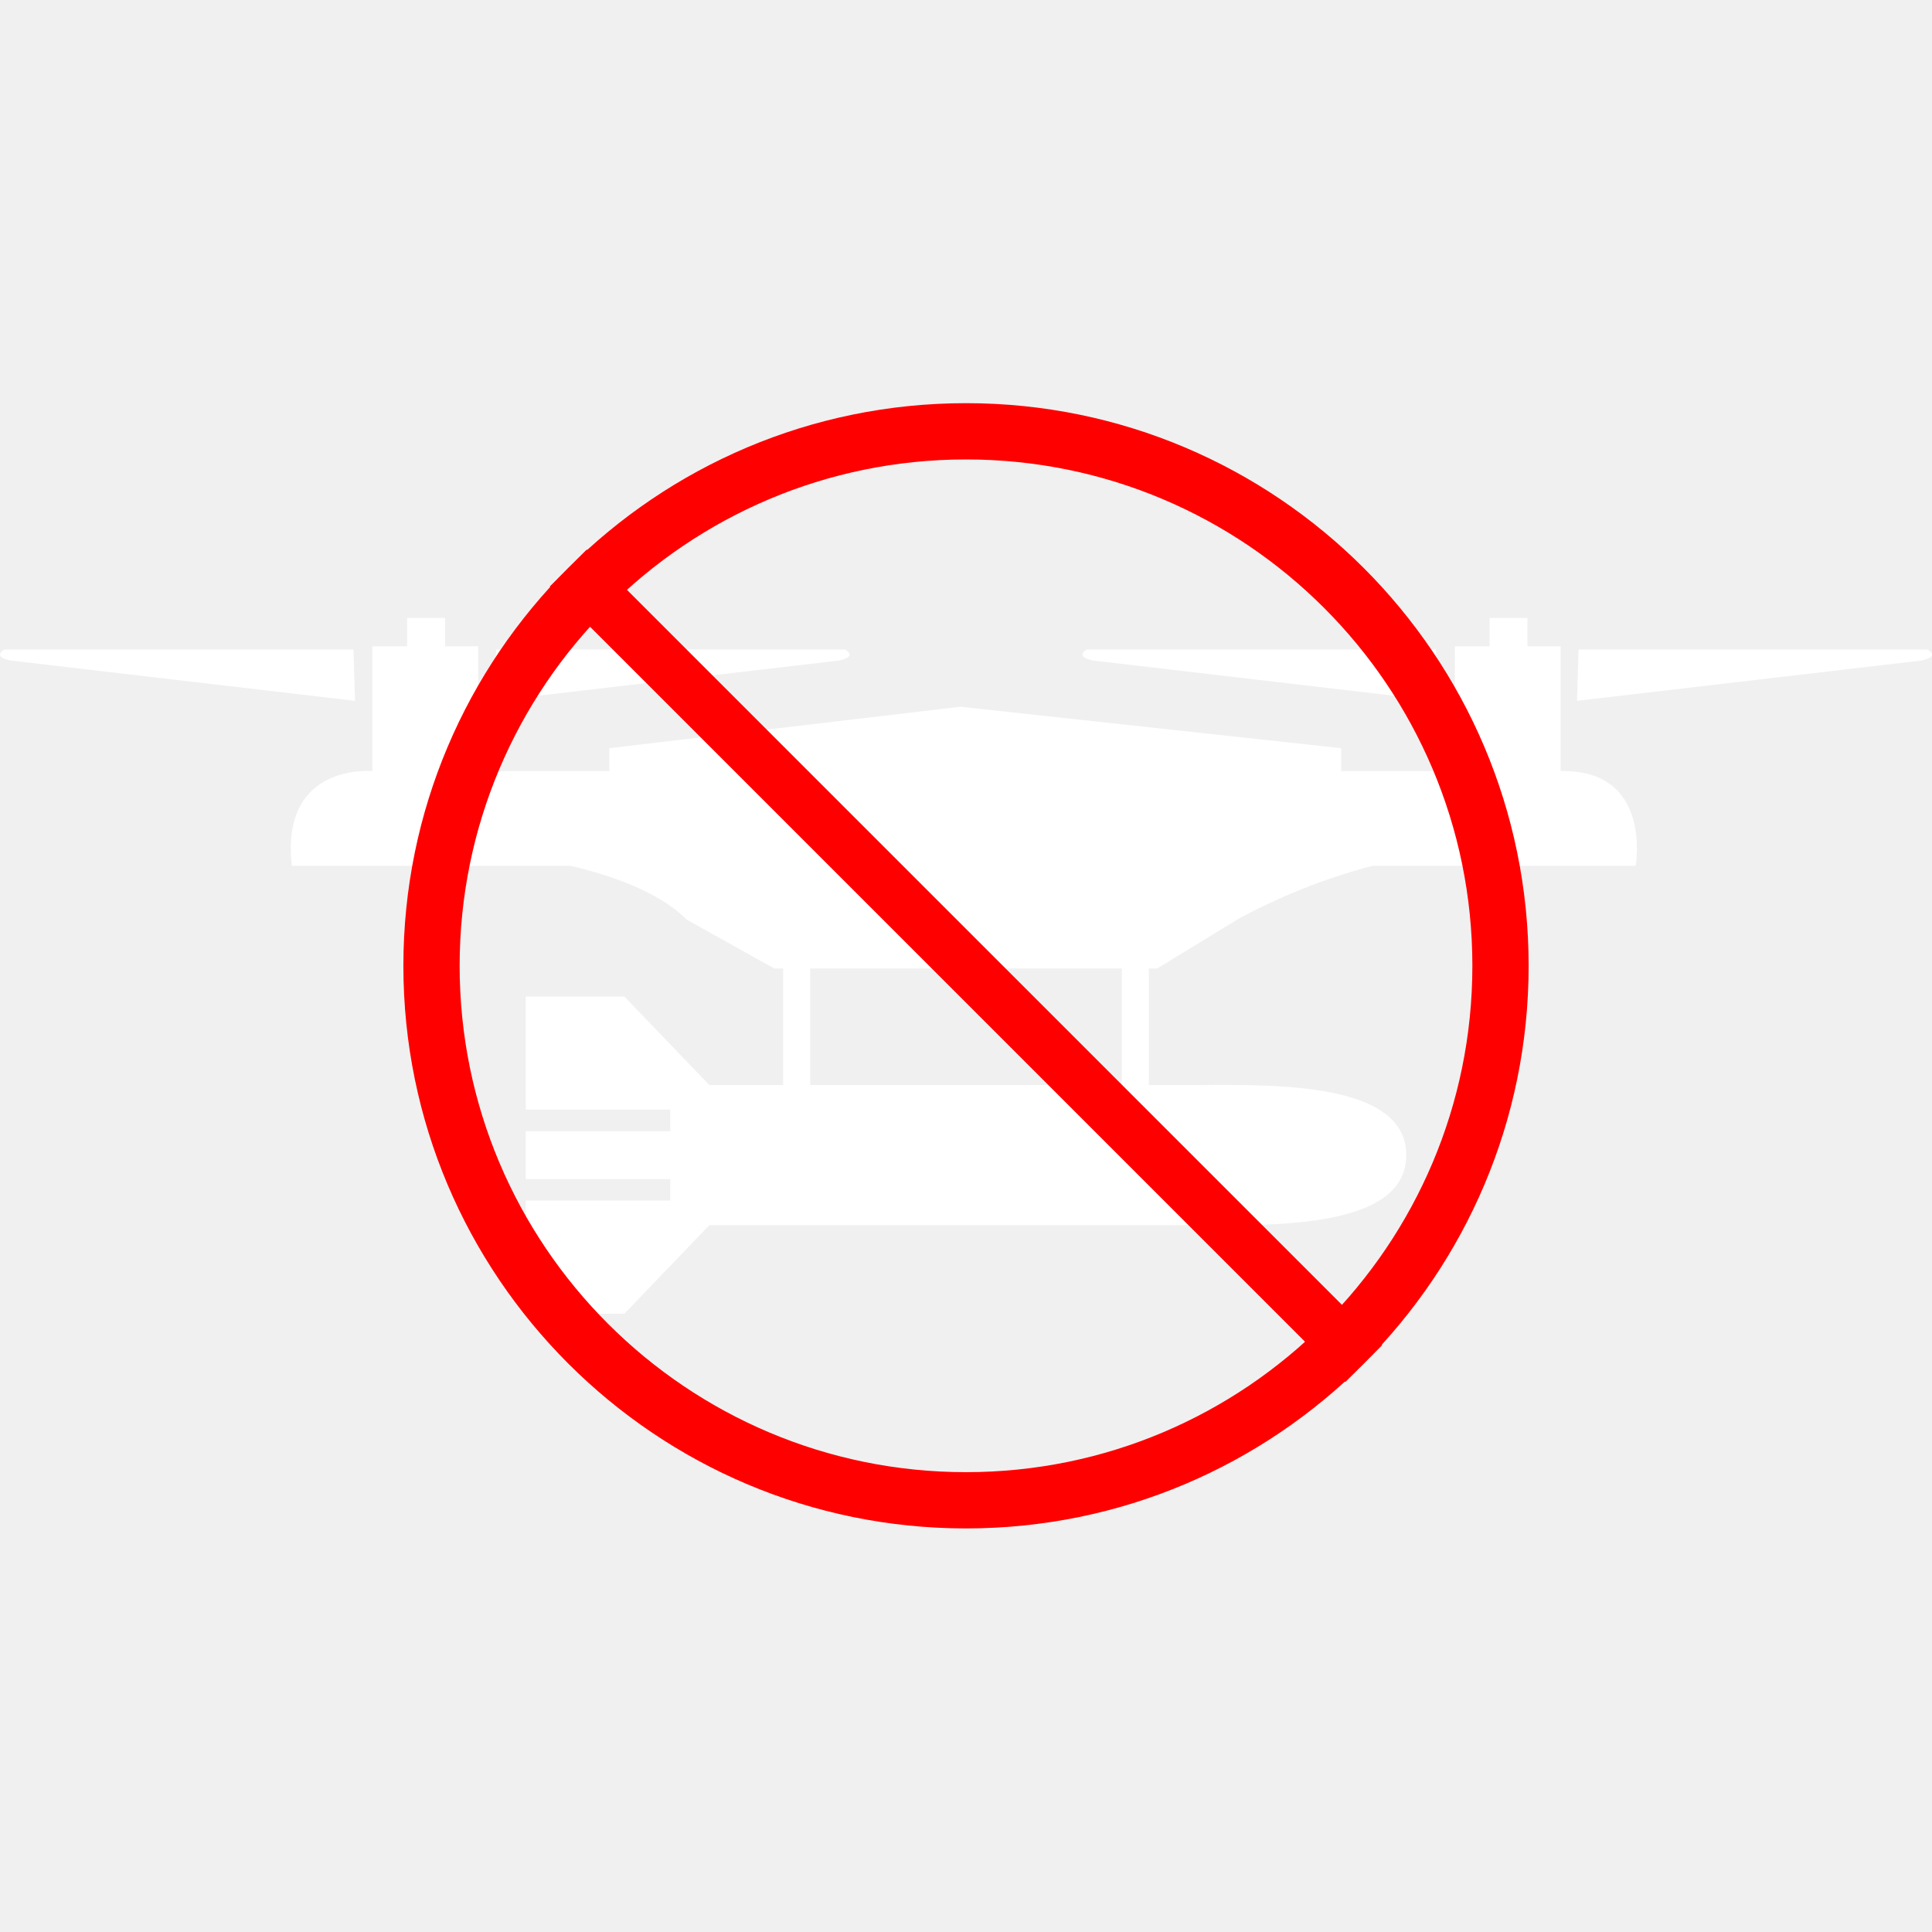
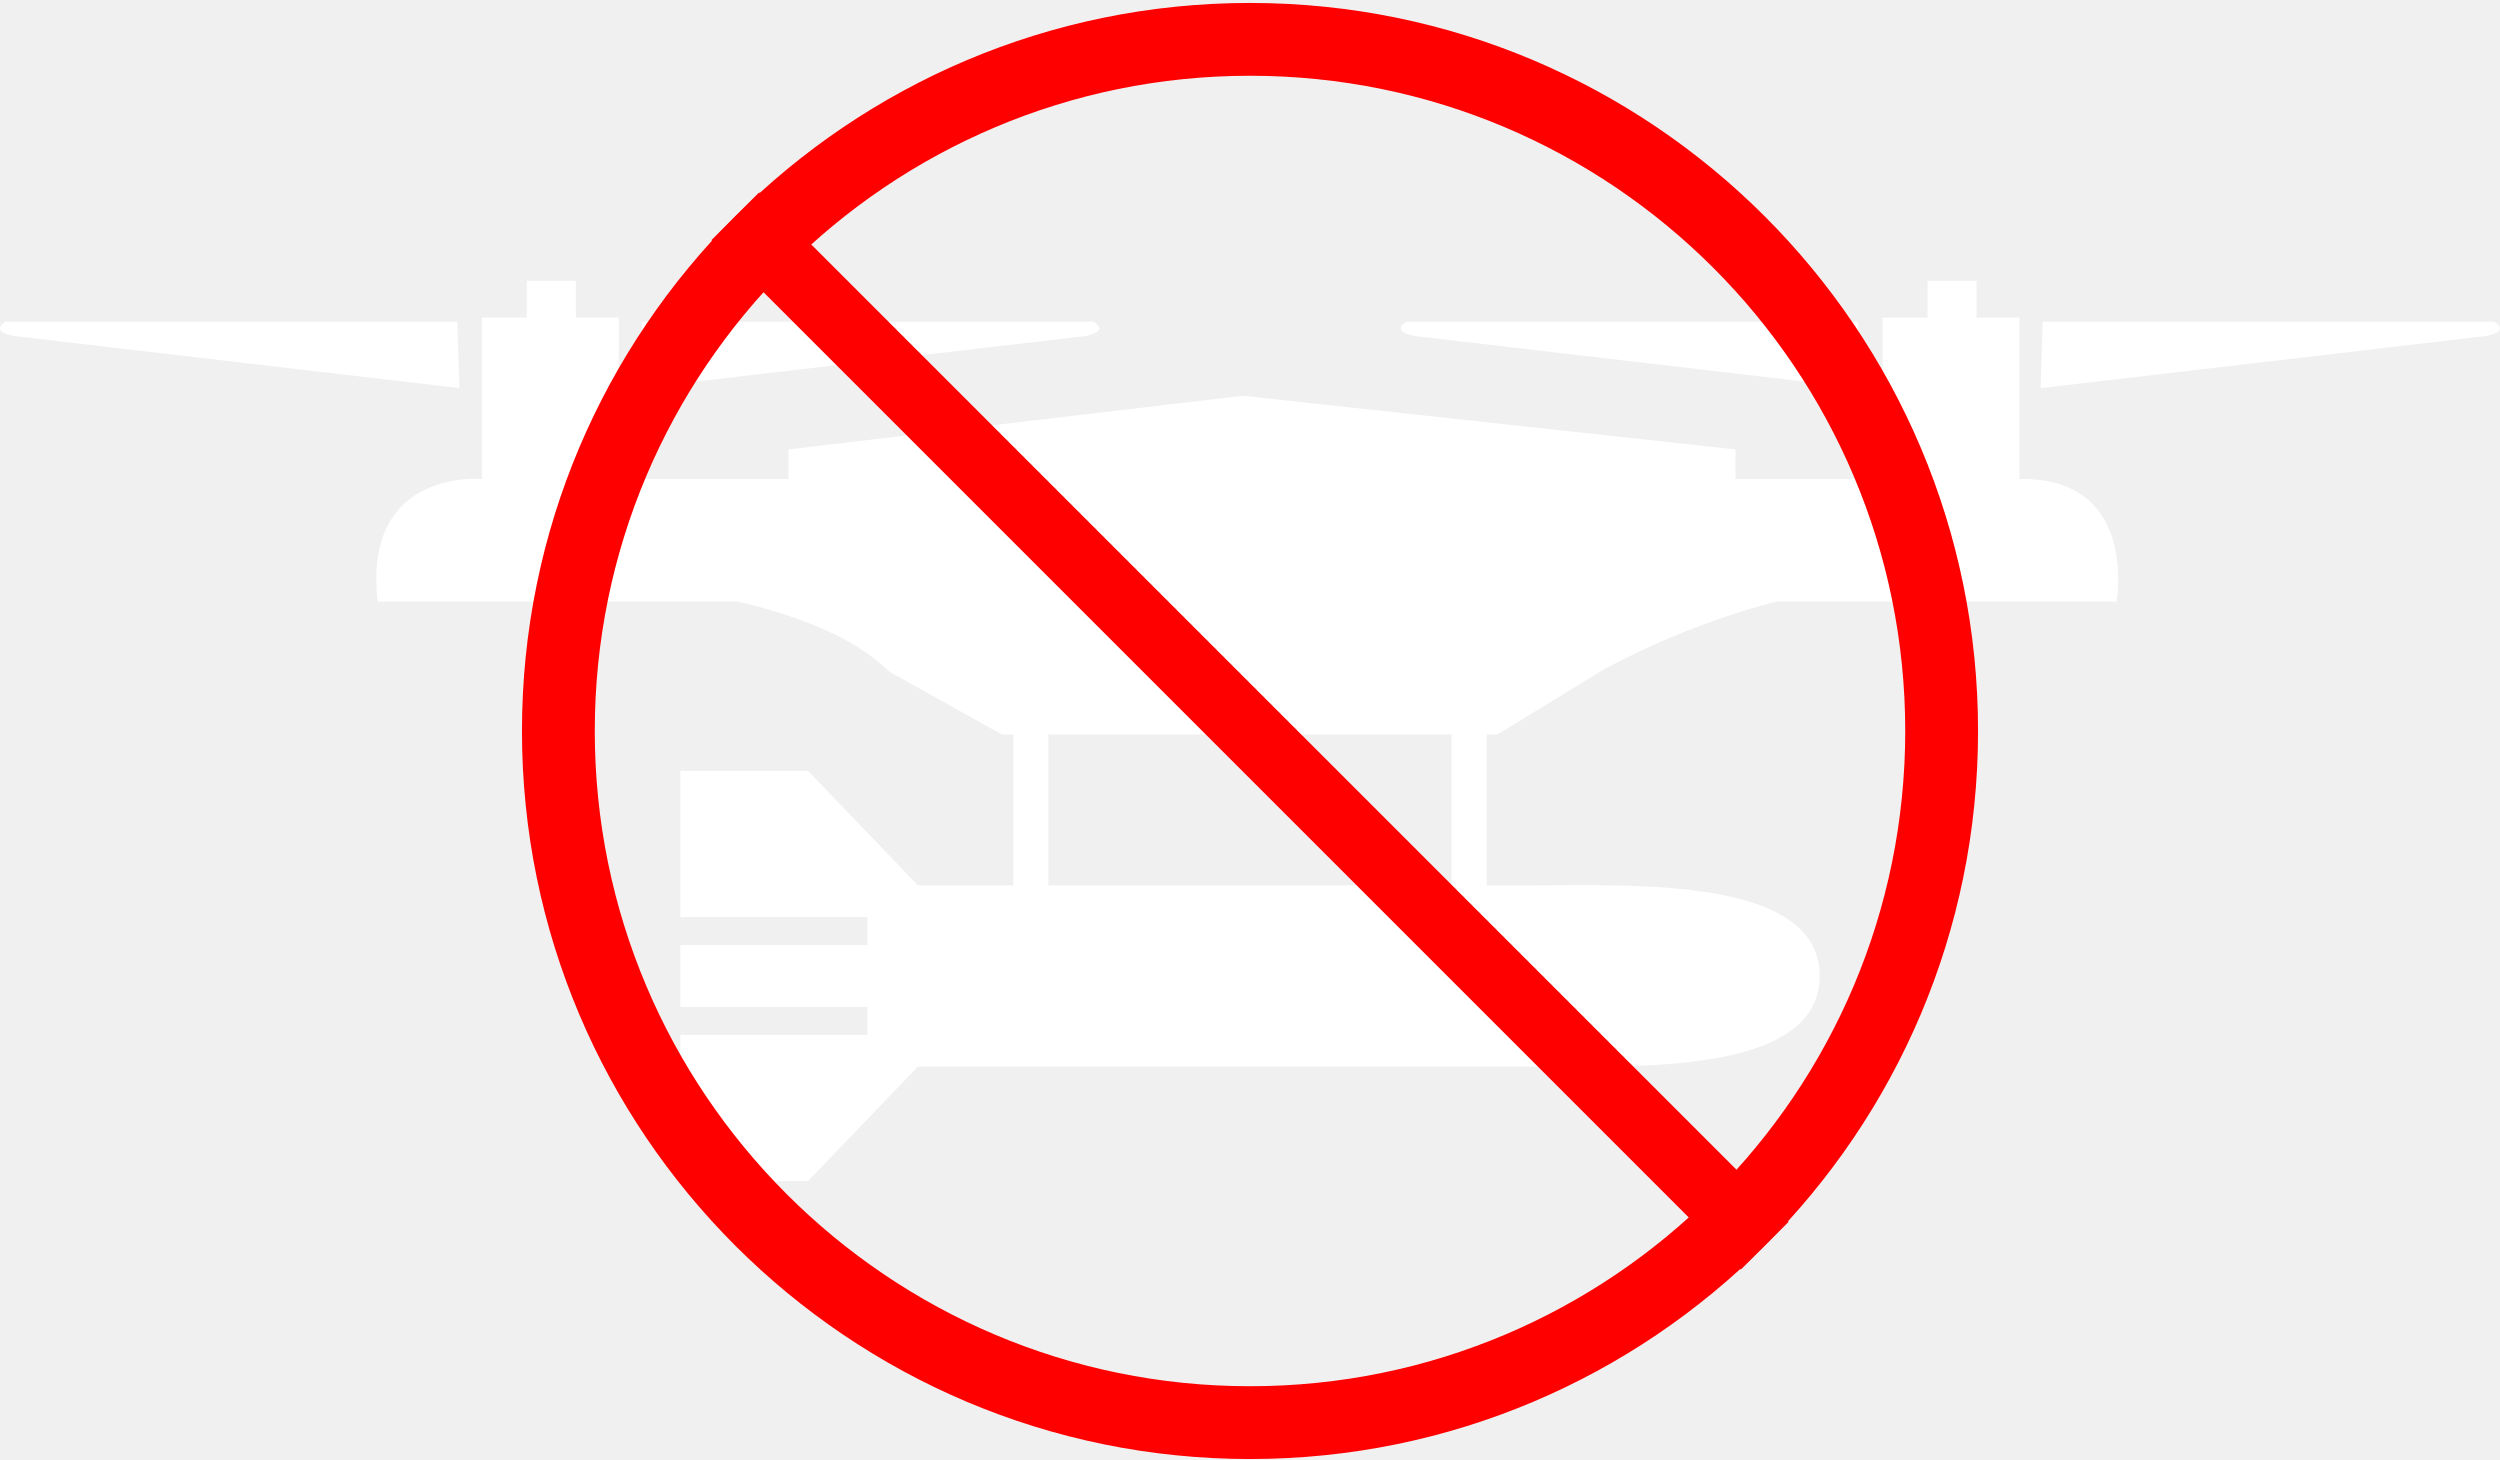
- <svg xmlns="http://www.w3.org/2000/svg" width="100%" height="100%" viewBox="0 0 800 800" version="1.1" xml:space="preserve" style="fill-rule:evenodd;clip-rule:evenodd;">
-   <g transform="matrix(1,0,0,1,0,-862)">
+ <svg xmlns="http://www.w3.org/2000/svg" width="100%" height="100%" viewBox="0 0 800 467" version="1.1" xml:space="preserve" style="fill-rule:evenodd;clip-rule:evenodd;">
+   <g transform="matrix(1,0,0,1,0,-1028)">
    <g transform="matrix(1,0,0,1,0.00074634,861.917)">
      <g id="transparent_dark_mode" transform="matrix(1,0,0,1,0.00149268,4.26326e-14)">
        <g id="drone_bomb" transform="matrix(1.16876,0,0,1.16876,-67.5016,-51.9196)">
          <g id="bomb1_filled" transform="matrix(2.38772e-17,0.389945,-0.389945,2.38772e-17,555.978,297.762)">
            <g id="bomb">
              <g id="bomb1_filled1">
                <path d="M463.648,201.025L463.647,633.203L544.067,710.4L544.067,800L441.309,800L441.309,668.702L421.778,668.702L421.778,800L378.223,800L378.223,668.702L358.667,668.702L358.667,800L255.933,800L255.933,710.4L336.353,633.203L336.353,201.025C336.353,131.225 330.2,0 400,0C469.8,0 463.647,131.225 463.648,201.025Z" style="fill:white;" />
              </g>
            </g>
          </g>
          <g id="holder" transform="matrix(0.960682,6.78807e-33,-6.78807e-33,0.960682,15.7283,73.5634)">
            <g id="short">
              <g transform="matrix(1,2.9001e-32,-2.3683e-32,1.13712,12.5429,-50.7292)">
                <path d="M320,325.126L320,369.964L330,369.964L330,325.26L320,325.126Z" style="fill:white;" />
              </g>
              <g transform="matrix(1,2.9001e-32,-2.3683e-32,1.13712,137.454,-50.7292)">
                <path d="M320,325.126L320,369.964L330,369.964L330,325.26L320,325.126Z" style="fill:white;" />
              </g>
            </g>
          </g>
          <g id="sharp" transform="matrix(0.279725,-1.02634e-48,1.02634e-48,0.279725,-137.073,91.946)">
            <g id="drone">
              <g id="sharp1">
                <g id="left">
                  <path d="M1766.85,652.991L1324.85,652.991L1322.85,717.991L1758.85,666.991C1783.85,661.991 1766.85,652.991 1766.85,652.991Z" style="fill:white;fill-rule:nonzero;" />
                  <path d="M1144.15,652.991L702.146,652.991C702.146,652.991 685.146,661.991 710.146,666.991L1146.15,717.991L1144.15,652.991Z" style="fill:white;fill-rule:nonzero;" />
                </g>
                <g id="right">
                  <path d="M2081.15,666.991L2517.15,717.991L2515.15,652.991L2073.15,652.991C2073.15,652.991 2056.15,661.991 2081.15,666.991Z" style="fill:white;fill-rule:nonzero;" />
                  <path d="M3137.85,652.991L2695.85,652.991L2693.85,717.991L3129.85,666.991C3154.85,661.991 3137.85,652.991 3137.85,652.991Z" style="fill:white;fill-rule:nonzero;" />
                </g>
                <path id="body" d="M2673.15,806.981L2673.15,648.991L2631.15,648.991L2631.15,612.991L2583.15,612.991L2583.15,648.991L2539.15,648.991L2539.15,806.991L2395.15,806.991L2395.15,777.991L1912.84,725.491L1468.15,777.991L1468.15,806.991L1302.15,806.991L1302.15,648.991L1260.15,648.991L1260.15,612.991L1212.15,612.991L1212.15,648.991L1168.15,648.991L1168.15,806.991C1168.15,806.991 1051.15,795.991 1066.15,926.991L1419.21,926.991C1471.22,939.208 1531.25,960.092 1566.15,994.991L1569.32,996.849L1677.09,1056.99L2162.2,1056.99L2267.8,992.476C2312.34,968.897 2369.45,943.892 2434.97,926.991L2768.15,926.991C2768.15,926.991 2790,804.711 2673.15,806.981Z" style="fill:white;fill-rule:nonzero;" />
              </g>
            </g>
          </g>
        </g>
        <g id="anti" transform="matrix(0.64831,0,0,0.64831,140.676,140.676)">
          <g transform="matrix(1.07806,0,0,1.07806,-31.2258,-31.2258)">
            <path d="M400,66.667C583.972,66.667 733.333,216.028 733.333,400C733.333,583.972 583.972,733.333 400,733.333C216.028,733.333 66.667,583.972 66.667,400C66.667,216.028 216.028,66.667 400,66.667ZM400,100C234.425,100 100,234.425 100,400C100,565.575 234.425,700 400,700C565.575,700 700,565.575 700,400C700,234.425 565.575,100 400,100Z" style="fill:rgb(255,0,0);" />
          </g>
          <g transform="matrix(1.0444,0.044398,0.044398,1.0444,-35.5184,-35.5184)">
            <path d="M166.667,166.667L633.333,633.333" style="fill:none;fill-rule:nonzero;stroke:rgb(255,0,0);stroke-width:33.33px;" />
          </g>
        </g>
      </g>
    </g>
  </g>
</svg>
